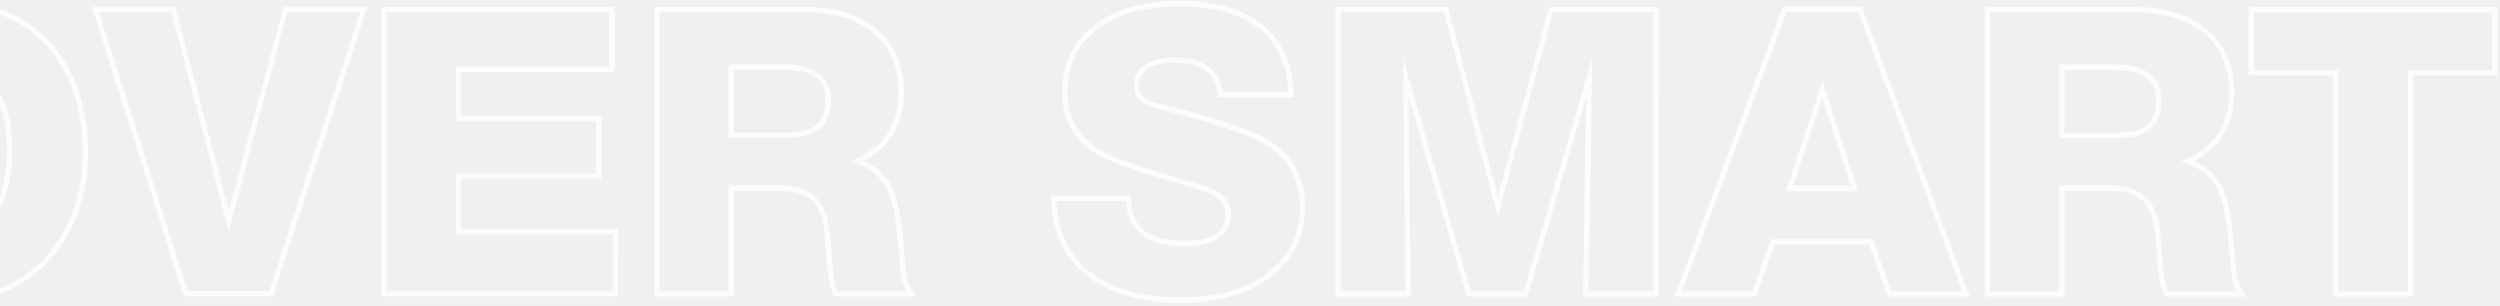
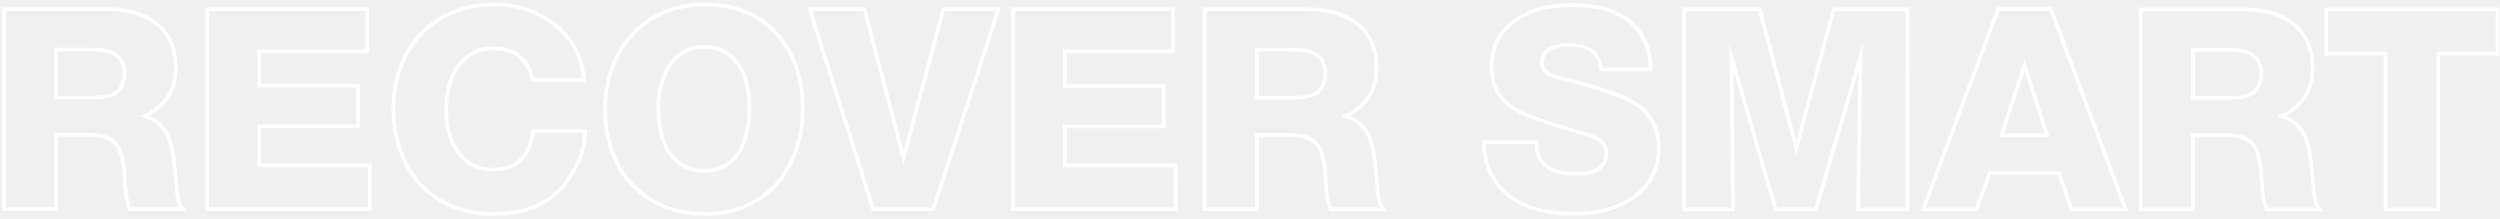
- <svg xmlns="http://www.w3.org/2000/svg" width="605" height="74" viewBox="0 0 605 74" fill="none">
-   <g opacity="0.9">
-     <path opacity="0.9" d="M-12.822 73.349C-23.291 73.349 -32.169 69.771 -38.497 63.022C-44.673 56.406 -47.934 47.306 -47.934 36.705C-47.934 26.535 -44.533 17.265 -38.37 10.613C-31.957 3.645 -23.188 0 -13.016 0C7.843 0 21.324 14.44 21.318 36.778C21.318 46.953 18.088 56.175 12.209 62.736C6.027 69.686 -2.632 73.349 -12.822 73.349ZM-13.016 1.27C-22.83 1.27 -31.277 4.787 -37.44 11.439C-43.392 17.86 -46.671 26.821 -46.671 36.675C-46.671 46.947 -43.525 55.75 -37.562 62.129C-31.489 68.641 -22.927 72.086 -12.816 72.086C-2.996 72.086 5.341 68.568 11.292 61.904C16.946 55.568 20.037 46.65 20.037 36.784C20.037 26.11 16.928 17.137 11.037 10.844C5.147 4.55 -3.124 1.276 -13.01 1.27H-13.016ZM-13.114 58.569C-23.437 58.569 -29.582 50.313 -29.582 36.486C-29.582 29.95 -28.07 24.452 -25.204 20.588C-23.842 18.687 -22.037 17.147 -19.947 16.1C-17.856 15.053 -15.542 14.532 -13.204 14.58C-3.221 14.58 2.979 22.86 2.973 36.183C2.973 50.204 -3.039 58.569 -13.114 58.569ZM-13.204 15.862C-15.342 15.813 -17.458 16.286 -19.372 17.238C-21.286 18.191 -22.939 19.595 -24.19 21.329C-26.892 24.974 -28.319 30.211 -28.319 36.474C-28.319 49.511 -22.635 57.293 -13.138 57.293C-3.719 57.293 1.686 49.602 1.686 36.189C1.686 23.431 -3.889 15.85 -13.229 15.85L-13.204 15.862Z" fill="white" />
-     <path opacity="0.9" d="M66.055 71.721H44.467L22.247 1.652H42.433L55.367 50.933L68.618 1.658H88.9L66.055 71.721ZM45.408 70.451H65.156L87.145 2.928H69.535L55.355 55.89L41.455 2.922H23.972L45.408 70.451Z" fill="white" />
-     <path opacity="0.9" d="M149.578 71.727H92.392V1.671H148.716V17.429H111.533V28.042H145.54V43.23H111.533V55.38H149.59L149.578 71.727ZM93.655 70.47H148.309V56.655H110.264V41.954H144.27V29.312H110.264V16.16H147.446V2.934H93.667L93.655 70.47Z" fill="white" />
-     <path opacity="0.9" d="M221.769 71.74H201.839L201.675 71.351C200.369 68.216 200.127 64.358 199.896 60.622C199.811 59.267 199.732 57.986 199.604 56.777C198.754 48.819 195.815 46.133 187.969 46.133H177.591V71.74H158.359V1.671H194.825C201.675 1.671 207.511 3.402 211.707 6.683C216.304 10.279 218.733 15.649 218.733 22.204C218.733 29.931 215.478 35.569 209.053 38.947C210.933 39.718 212.61 40.913 213.952 42.438C215.294 43.964 216.265 45.78 216.79 47.743C217.871 51.473 218.071 52.379 218.933 62.451C218.97 62.821 219 63.192 219.031 63.556C219.249 66.248 219.437 68.568 221.035 70.725L221.769 71.74ZM202.689 70.47H219.352C218.138 68.319 217.95 66.047 217.755 63.66C217.755 63.301 217.701 62.931 217.664 62.56C216.79 52.324 216.602 51.674 215.575 48.09C214.415 43.971 211.549 41.043 207.292 39.621L205.762 39.111L207.232 38.449C214.033 35.369 217.482 29.907 217.488 22.21C217.488 15.965 215.284 11.081 210.942 7.685C206.976 4.581 201.408 2.94 194.843 2.94H159.622V70.47H176.322V44.864H187.963C196.465 44.864 199.938 48.053 200.855 56.637C200.989 57.852 201.068 59.17 201.153 60.537C201.371 64.012 201.608 67.596 202.689 70.47ZM189.615 33.376H176.328V15.588H189.421C193.313 15.588 196.143 16.275 198.086 17.69C200.029 19.106 201.062 21.335 201.062 24.239C201.062 32.289 195.275 33.376 189.615 33.376ZM189.615 32.112C195.73 32.112 199.799 30.77 199.799 24.215C199.799 21.7 198.997 19.89 197.37 18.687C195.742 17.484 193.009 16.828 189.445 16.828H177.591V32.106L189.615 32.112Z" fill="white" />
-     <path opacity="0.9" d="M285.708 73.289C276.18 73.289 268.292 70.998 262.893 66.661C257.494 62.323 254.513 55.853 254.391 48.029V47.385H273.727V47.992C273.727 51.692 274.868 54.304 277.218 55.981C279.38 57.53 282.55 58.277 286.935 58.277C290.104 58.277 292.546 57.706 294.191 56.582C294.946 56.077 295.558 55.385 295.969 54.575C296.379 53.764 296.574 52.861 296.535 51.953C296.535 49.019 295.205 47.172 287.924 45.222C283.224 43.904 275.366 41.456 270.872 39.791C261.436 36.413 257.033 30.788 257.039 22.095C257.039 15.491 259.711 9.945 264.769 6.075C269.828 2.205 276.915 0.213 285.386 0.213C302.936 0.213 312.761 8.292 313.059 22.957V23.601H294.732L294.689 22.994C294.325 17.806 290.766 15.175 284.117 15.175C281.487 15.175 279.307 15.686 277.826 16.645C277.164 17.03 276.616 17.584 276.238 18.25C275.86 18.916 275.666 19.671 275.676 20.436C275.676 22.745 276.356 23.954 280.419 25.047L282.611 25.618C290.317 27.623 298.29 29.701 304.764 32.72C312.051 36.146 315.852 42.124 315.852 50.009C315.852 56.989 312.998 62.864 307.606 67.019C302.213 71.174 294.665 73.289 285.708 73.289ZM255.654 48.648C256.231 63.514 267.15 72.025 285.714 72.025C294.392 72.025 301.679 69.953 306.792 66.035C311.905 62.117 314.559 56.625 314.559 50.052C314.559 42.689 310.982 37.106 304.235 33.904C297.871 30.94 289.953 28.874 282.295 26.882L280.103 26.311C275.852 25.169 274.413 23.698 274.419 20.479C274.408 19.501 274.654 18.537 275.133 17.684C275.611 16.831 276.305 16.119 277.145 15.619C278.834 14.525 281.251 13.948 284.123 13.948C292.94 13.948 295.436 18.389 295.898 22.356H311.765C311.498 15.746 309.172 10.595 304.837 7.053C300.331 3.366 293.784 1.494 285.404 1.494C268.698 1.494 258.32 9.392 258.32 22.113C258.32 30.199 262.45 35.478 271.322 38.625C275.797 40.277 283.607 42.713 288.277 44.019C294.465 45.678 297.817 47.44 297.817 51.971C297.855 53.084 297.609 54.188 297.103 55.179C296.598 56.17 295.849 57.017 294.926 57.639C293.062 58.915 290.378 59.565 286.953 59.565C282.325 59.565 278.919 58.733 276.532 57.026C274 55.203 272.658 52.403 272.524 48.642L255.654 48.648Z" fill="white" />
-     <path opacity="0.9" d="M401.361 71.758H383.088L383.896 23.334L369.716 71.758H354.96L340.859 23.352L341.394 71.758H323.218V1.689H350.418L362.49 47.597L374.848 1.695H401.397L401.361 71.758ZM384.394 70.47H400.116V2.934H375.825L362.466 52.488L349.446 2.952H324.487V70.47H340.118L339.511 14.13L355.907 70.47H368.769L385.317 13.973L384.394 70.47Z" fill="white" />
-     <path opacity="0.9" d="M476.698 71.764H456.798L452.353 59.201H429.483L424.941 71.758H405.223L431.493 1.604H450.531L476.698 71.764ZM457.69 70.5H474.876L449.65 2.867H432.368L407.045 70.47H424.048L428.591 57.907H453.239L457.69 70.5ZM449.614 46.255H432.222L441.027 19.525L449.614 46.255ZM433.971 44.985H447.877L441.015 23.601L433.971 44.985Z" fill="white" />
-     <path opacity="0.9" d="M543.764 71.77H523.833L523.675 71.381C522.364 68.246 522.121 64.383 521.89 60.653C521.811 59.298 521.732 58.016 521.599 56.807C520.748 48.849 517.815 46.164 509.964 46.164H499.585V71.764H480.341V1.707H516.777C523.627 1.707 529.463 3.444 533.659 6.725C538.256 10.321 540.685 15.686 540.685 22.247C540.685 29.974 537.43 35.611 531.011 38.989C532.886 39.763 534.557 40.958 535.894 42.483C537.232 44.008 538.2 45.82 538.723 47.78C539.804 51.504 540.011 52.409 540.873 62.487L540.964 63.593C541.183 66.284 541.371 68.605 542.968 70.761L543.764 71.77ZM524.671 70.506H541.335C540.12 68.356 539.938 66.084 539.744 63.696C539.744 63.332 539.683 62.967 539.646 62.597C538.772 52.354 538.584 51.71 537.545 48.126C536.385 44.007 533.519 41.079 529.262 39.657L527.732 39.147L529.202 38.485C536.009 35.405 539.458 29.944 539.458 22.247C539.458 16.002 537.26 11.117 532.918 7.721C528.946 4.617 523.378 2.971 516.813 2.971H481.592V70.5H498.292V44.894H509.933C518.435 44.894 521.908 48.083 522.825 56.667C522.959 57.882 523.038 59.201 523.123 60.568C523.366 64.042 523.59 67.633 524.671 70.506ZM511.609 33.412H498.322V15.619H511.415C519.249 15.619 523.056 18.45 523.056 24.27C523.056 32.325 517.269 33.412 511.609 33.412ZM511.609 32.149C517.724 32.149 521.793 30.812 521.793 24.282C521.793 19.239 518.496 16.895 511.415 16.895H499.585V32.143L511.609 32.149Z" fill="white" />
-     <path opacity="0.9" d="M583.995 71.776H564.563V18.225H544.189V1.713H604.369V18.225H584.001L583.995 71.776ZM565.838 70.512H582.732V17.01H603.112V3.037H545.458V17.01H565.838V70.512Z" fill="white" />
-   </g>
+ <svg xmlns="http://www.w3.org/2000/svg" width="860" height="75" viewBox="0 0 860 75" fill="none">
+   <path d="M64.132 72.574H44.207L44.043 72.185C42.732 69.05 42.495 65.193 42.264 61.456C42.179 60.102 42.1 58.82 41.972 57.611C41.116 49.653 38.183 46.968 30.331 46.968H19.953V72.568H0.733V2.511H37.169C44.013 2.511 49.855 4.248 54.045 7.529C58.642 11.125 61.071 16.489 61.071 23.05C61.071 30.778 57.816 36.415 51.397 39.793C53.272 40.568 54.943 41.763 56.282 43.288C57.62 44.812 58.59 46.624 59.115 48.584C60.19 52.308 60.397 53.213 61.259 63.291C61.296 63.662 61.32 64.032 61.35 64.397C61.569 67.088 61.757 69.409 63.36 71.565L64.132 72.574ZM45.063 71.31H61.727C60.512 69.16 60.33 66.888 60.136 64.5L60.045 63.401C59.164 53.164 58.982 52.514 57.944 48.93C56.778 44.811 53.911 41.883 49.654 40.461L48.124 39.951L49.6 39.289C56.401 36.209 59.85 30.747 59.85 23.05C59.85 16.805 57.652 11.921 53.31 8.525C49.339 5.421 43.77 3.781 37.206 3.775H1.984V71.304H18.684V45.698H30.325C38.827 45.698 42.3 48.887 43.224 57.471C43.351 58.686 43.43 60.005 43.515 61.371C43.74 64.846 43.958 68.418 45.063 71.31ZM31.995 34.21H18.69V16.423H31.777C35.669 16.423 38.505 17.109 40.448 18.525C42.392 19.94 43.424 22.17 43.424 25.073C43.424 28.664 42.276 31.148 39.92 32.582C38.11 33.712 35.663 34.21 31.983 34.21H31.995ZM19.971 32.947H31.995C35.426 32.947 37.667 32.503 39.282 31.513C41.232 30.298 42.185 28.196 42.185 25.079C42.185 22.564 41.377 20.754 39.726 19.551C38.074 18.348 35.365 17.692 31.831 17.692H19.959L19.971 32.947Z" fill="white" />
+   <path d="M127.833 72.58H70.647V2.517H126.965V18.276H89.782V28.895H123.789V44.082H89.782V56.232H127.833V72.58ZM71.911 71.31H126.564V57.483H88.519V42.812H122.526V30.146H88.519V17.012H125.708V3.787H71.917L71.911 71.31Z" fill="white" />
+   <path d="M169.704 74.226C159.235 74.226 150.363 70.581 144.041 63.698C138.011 57.119 134.689 47.77 134.689 37.363C134.689 15.882 149.209 0.913 169.996 0.913C177.89 0.913 185.402 3.386 191.122 7.875C194.146 10.201 196.638 13.146 198.432 16.513C200.226 19.881 201.281 23.592 201.525 27.4L201.579 28.081H182.712L182.602 27.582C181.127 20.736 176.754 17.255 169.607 17.255C160.194 17.255 154.11 25.31 154.11 37.782C154.11 49.896 160.182 57.727 169.607 57.733C177.259 57.733 181.576 53.577 182.797 45.036L182.87 44.495H201.944V45.151C201.749 50.467 201.203 52.557 198.689 57.587C193.151 68.771 183.677 74.226 169.704 74.226ZM169.99 2.147C149.95 2.147 135.953 16.629 135.946 37.381C135.946 47.466 139.147 56.518 144.964 62.86C151.037 69.482 159.593 72.981 169.698 72.981C183.143 72.981 192.24 67.762 197.523 57.01C199.855 52.344 200.407 50.406 200.62 45.747H183.951C182.53 54.531 177.702 58.984 169.595 58.984C159.411 58.984 152.834 50.655 152.834 37.77C152.834 24.533 159.417 15.979 169.595 15.979C177.131 15.979 182.001 19.715 183.714 26.799H200.195C199.878 23.289 198.839 19.884 197.141 16.796C195.444 13.709 193.126 11.006 190.333 8.859C184.831 4.546 177.58 2.177 169.984 2.177L169.99 2.147Z" fill="white" />
+   <path d="M242.618 74.238C232.149 74.238 223.277 70.654 216.949 63.874C210.773 57.259 207.506 48.158 207.512 37.564C207.512 27.388 210.907 18.124 217.077 11.441C223.489 4.528 232.258 0.871 242.43 0.871C263.289 0.871 276.764 15.305 276.764 37.643C276.764 47.818 273.534 57.04 267.655 63.607C261.467 70.569 252.802 74.238 242.618 74.238ZM242.618 72.975C252.437 72.975 260.769 69.451 266.726 62.787C272.38 56.457 275.501 47.533 275.501 37.667C275.501 26.993 272.386 18.026 266.496 11.733C260.605 5.439 252.316 2.159 242.43 2.159C232.616 2.159 224.169 5.676 218 12.328C212.048 18.743 208.775 27.71 208.775 37.564C208.775 47.836 211.921 56.633 217.884 63.012C223.957 69.53 232.519 72.975 242.63 72.975H242.618ZM242.333 59.452C237.244 59.452 233.041 57.398 230.187 53.51C227.333 49.622 225.876 44.1 225.882 37.369C225.882 30.832 227.394 25.335 230.254 21.477C231.617 19.578 233.422 18.04 235.513 16.995C237.604 15.95 239.917 15.431 242.254 15.481C244.563 15.419 246.853 15.919 248.926 16.938C250.999 17.957 252.794 19.465 254.156 21.331C256.949 25.104 258.407 30.547 258.407 37.084C258.407 43.948 256.955 49.61 254.217 53.486C251.478 57.362 247.324 59.452 242.326 59.452H242.333ZM242.235 16.745C240.099 16.697 237.982 17.17 236.069 18.123C234.155 19.075 232.501 20.479 231.25 22.212C228.554 25.857 227.127 31.094 227.127 37.357C227.127 43.815 228.53 49.136 231.189 52.745C233.849 56.353 237.663 58.176 242.333 58.176C246.972 58.176 250.628 56.353 253.203 52.709C255.777 49.063 257.156 43.657 257.156 37.059C257.156 30.796 255.765 25.614 253.13 22.06C251.883 20.354 250.241 18.977 248.344 18.047C246.447 17.117 244.353 16.662 242.241 16.72L242.235 16.745Z" fill="white" />
+   <path d="M321.495 72.604H299.907L277.682 2.541H297.867L310.808 51.828L324.034 2.547H344.323L321.495 72.604ZM300.849 71.341H320.597L342.598 3.811H325.012L310.802 56.755L296.901 3.805H279.418L300.849 71.341Z" fill="white" />
+   <path d="M405.018 72.61H347.832V2.547H404.15V18.306H366.961V28.931H400.968V44.118H366.961V56.268H405.012L405.018 72.61ZM349.095 71.34H403.749V57.538H365.698V42.843H399.704V30.195H365.698V17.042H402.887V3.817H349.095V71.34Z" fill="white" />
+   <path d="M477.203 72.622H457.279L457.115 72.24C455.803 69.105 455.567 65.241 455.336 61.505C455.251 60.15 455.172 58.875 455.044 57.66C454.194 49.708 451.255 47.016 443.403 47.016H433.025V72.622H413.793V2.56H450.229C457.079 2.56 462.914 4.291 467.111 7.571C471.708 11.168 474.137 16.538 474.137 23.099C474.137 30.82 470.882 36.464 464.463 39.836C466.337 40.611 468.008 41.807 469.346 43.331C470.684 44.855 471.654 46.667 472.181 48.626C473.256 52.356 473.463 53.261 474.325 63.334C474.361 63.704 474.386 64.075 474.416 64.439C474.635 67.13 474.823 69.451 476.426 71.614L477.203 72.622ZM458.123 71.353H474.786C473.572 69.196 473.39 66.924 473.195 64.537C473.195 64.178 473.135 63.814 473.104 63.437C472.224 53.201 472.042 52.557 471.003 48.966C469.837 44.847 466.971 41.925 462.714 40.504L461.184 39.994L462.659 39.325C469.461 36.251 472.91 30.82 472.91 23.093C472.91 16.848 470.712 11.957 466.37 8.562C462.398 5.457 456.83 3.817 450.265 3.817H415.044V71.353H431.744V45.747H443.427C451.929 45.747 455.403 48.942 456.326 57.52C456.453 58.735 456.532 60.053 456.617 61.42C456.787 64.895 457.03 68.479 458.123 71.353ZM445.055 34.259H431.762V16.471H444.848C448.741 16.471 451.577 17.158 453.52 18.573C455.463 19.989 456.496 22.218 456.496 25.128C456.496 33.184 450.715 34.259 445.055 34.259ZM445.055 32.995C451.164 32.995 455.232 31.659 455.239 25.098C455.239 22.577 454.431 20.772 452.81 19.563C451.188 18.355 448.449 17.704 444.885 17.704H433.061V32.965L445.055 32.995Z" fill="white" />
+   <path d="M541.148 74.171C531.62 74.171 523.732 71.881 518.333 67.544C512.935 63.206 509.947 56.742 509.832 48.912V48.268H529.167V48.875C529.167 52.575 530.308 55.187 532.658 56.864C534.826 58.413 537.996 59.166 542.375 59.166C545.538 59.166 547.98 58.595 549.625 57.465C550.381 56.962 550.995 56.272 551.406 55.462C551.818 54.652 552.014 53.75 551.975 52.842C551.975 49.902 550.646 48.055 543.364 46.111C538.549 44.763 530.861 42.363 526.313 40.644C516.87 37.266 512.473 31.641 512.473 22.953C512.473 16.35 515.151 10.803 520.21 6.928C525.268 3.052 532.355 1.065 540.82 1.065C558.37 1.065 568.201 9.145 568.493 23.816V24.46H550.166L550.123 23.852C549.759 18.664 546.206 16.034 539.551 16.028C536.915 16.028 534.741 16.538 533.254 17.498C532.591 17.884 532.043 18.438 531.665 19.105C531.287 19.773 531.094 20.528 531.104 21.295C531.104 23.597 531.79 24.806 535.853 25.9L538.039 26.471C545.751 28.482 553.724 30.553 560.198 33.572C567.448 36.999 571.28 42.977 571.28 50.862C571.28 57.842 568.432 63.717 563.04 67.872C557.647 72.027 550.105 74.171 541.148 74.171ZM511.076 49.531C511.653 64.397 522.572 72.908 541.142 72.908C549.82 72.908 557.101 70.836 562.214 66.918C567.327 63 569.962 57.508 569.962 50.935C569.962 43.572 566.38 37.989 559.603 34.787C553.239 31.823 545.32 29.763 537.668 27.765L535.476 27.194C531.225 26.052 529.786 24.581 529.786 21.368C529.776 20.39 530.023 19.427 530.502 18.574C530.98 17.721 531.673 17.009 532.513 16.508C534.207 15.414 536.618 14.837 539.496 14.837C548.32 14.837 550.809 19.278 551.277 23.245H567.145C566.878 16.629 564.546 11.484 560.216 7.936C555.71 4.248 549.158 2.377 540.784 2.377C524.078 2.377 513.7 10.275 513.7 23.032C513.7 31.112 517.835 36.361 526.707 39.538C531.171 41.191 538.986 43.627 543.662 44.939C549.844 46.591 553.202 48.353 553.202 52.891C553.239 54.004 552.992 55.108 552.485 56.099C551.979 57.09 551.229 57.937 550.305 58.559C548.447 59.828 545.763 60.478 542.338 60.478C537.711 60.478 534.298 59.646 531.912 57.945C529.385 56.123 528.037 53.322 527.904 49.556L511.076 49.531Z" fill="white" />
+   <path d="M656.801 72.671H638.529L639.336 24.241L625.157 72.665H610.425L596.33 24.266L596.858 72.665H578.689V2.572H605.882L617.955 48.48L630.312 2.572H656.832L656.801 72.671ZM639.798 71.407H655.526V3.848H631.235L617.876 53.401L604.844 3.848H579.885V71.371H595.516L594.909 15.032L611.305 71.371H624.167L640.715 14.874L639.798 71.407Z" fill="white" />
+   <path d="M732.12 72.671H712.22L707.781 60.108H684.911L680.369 72.671H660.663L686.939 2.487H705.971L732.12 72.671ZM713.112 71.407H730.304L705.09 3.781H687.808L662.485 71.407H679.488L684.031 58.85H708.679L713.112 71.407ZM705.036 47.156H687.65L696.455 20.426L705.036 47.156ZM689.399 45.892H703.335L696.467 24.509L689.399 45.892Z" fill="white" />
+   <path d="M799.204 72.671H779.273L779.11 72.282C777.798 69.154 777.561 65.29 777.33 61.554C777.245 60.199 777.166 58.917 777.039 57.708C776.189 49.75 773.249 47.065 765.404 47.065H755.019V72.671H735.793V2.59H772.229C779.073 2.59 784.915 4.321 789.105 7.602C793.702 11.198 796.137 16.569 796.131 23.13C796.131 30.851 792.882 36.495 786.457 39.866C788.332 40.641 790.003 41.836 791.342 43.361C792.68 44.885 793.65 46.697 794.176 48.657C795.257 52.387 795.457 53.292 796.319 63.364C796.356 63.735 796.386 64.105 796.416 64.47C796.635 67.161 796.823 69.482 798.42 71.644L799.204 72.671ZM780.124 71.401H796.787C795.572 69.251 795.384 66.979 795.19 64.591C795.159 64.233 795.129 63.862 795.099 63.492C794.224 53.255 794.036 52.611 792.998 49.021C791.832 44.902 788.971 41.974 784.715 40.559L783.184 40.042L784.654 39.38C791.455 36.306 794.904 30.875 794.904 23.148C794.904 16.903 792.706 12.012 788.364 8.616C784.393 5.512 778.83 3.872 772.266 3.872H737.044V71.383H753.738V45.783H765.385C773.887 45.783 777.361 48.972 778.278 57.556C778.405 58.772 778.49 60.09 778.575 61.457C778.806 64.931 779.024 68.516 780.124 71.389V71.401ZM767.049 34.307H753.738V16.508H766.831C770.717 16.508 773.553 17.194 775.496 18.61C777.439 20.025 778.472 22.255 778.472 25.159C778.496 33.184 772.709 34.295 767.049 34.295V34.307ZM767.049 33.044C773.158 33.044 777.233 31.701 777.233 25.146C777.233 22.631 776.425 20.827 774.804 19.618C773.183 18.409 770.45 17.759 766.91 17.759H755.08V33.014L767.049 33.044Z" fill="white" />
+   <path d="M839.429 72.671H819.997V19.132H799.617V2.596H859.803V19.126H839.423L839.429 72.671ZM821.272 71.407H838.148V17.869H858.528V3.896H800.874V17.869H821.254L821.272 71.407Z" fill="white" />
</svg>
